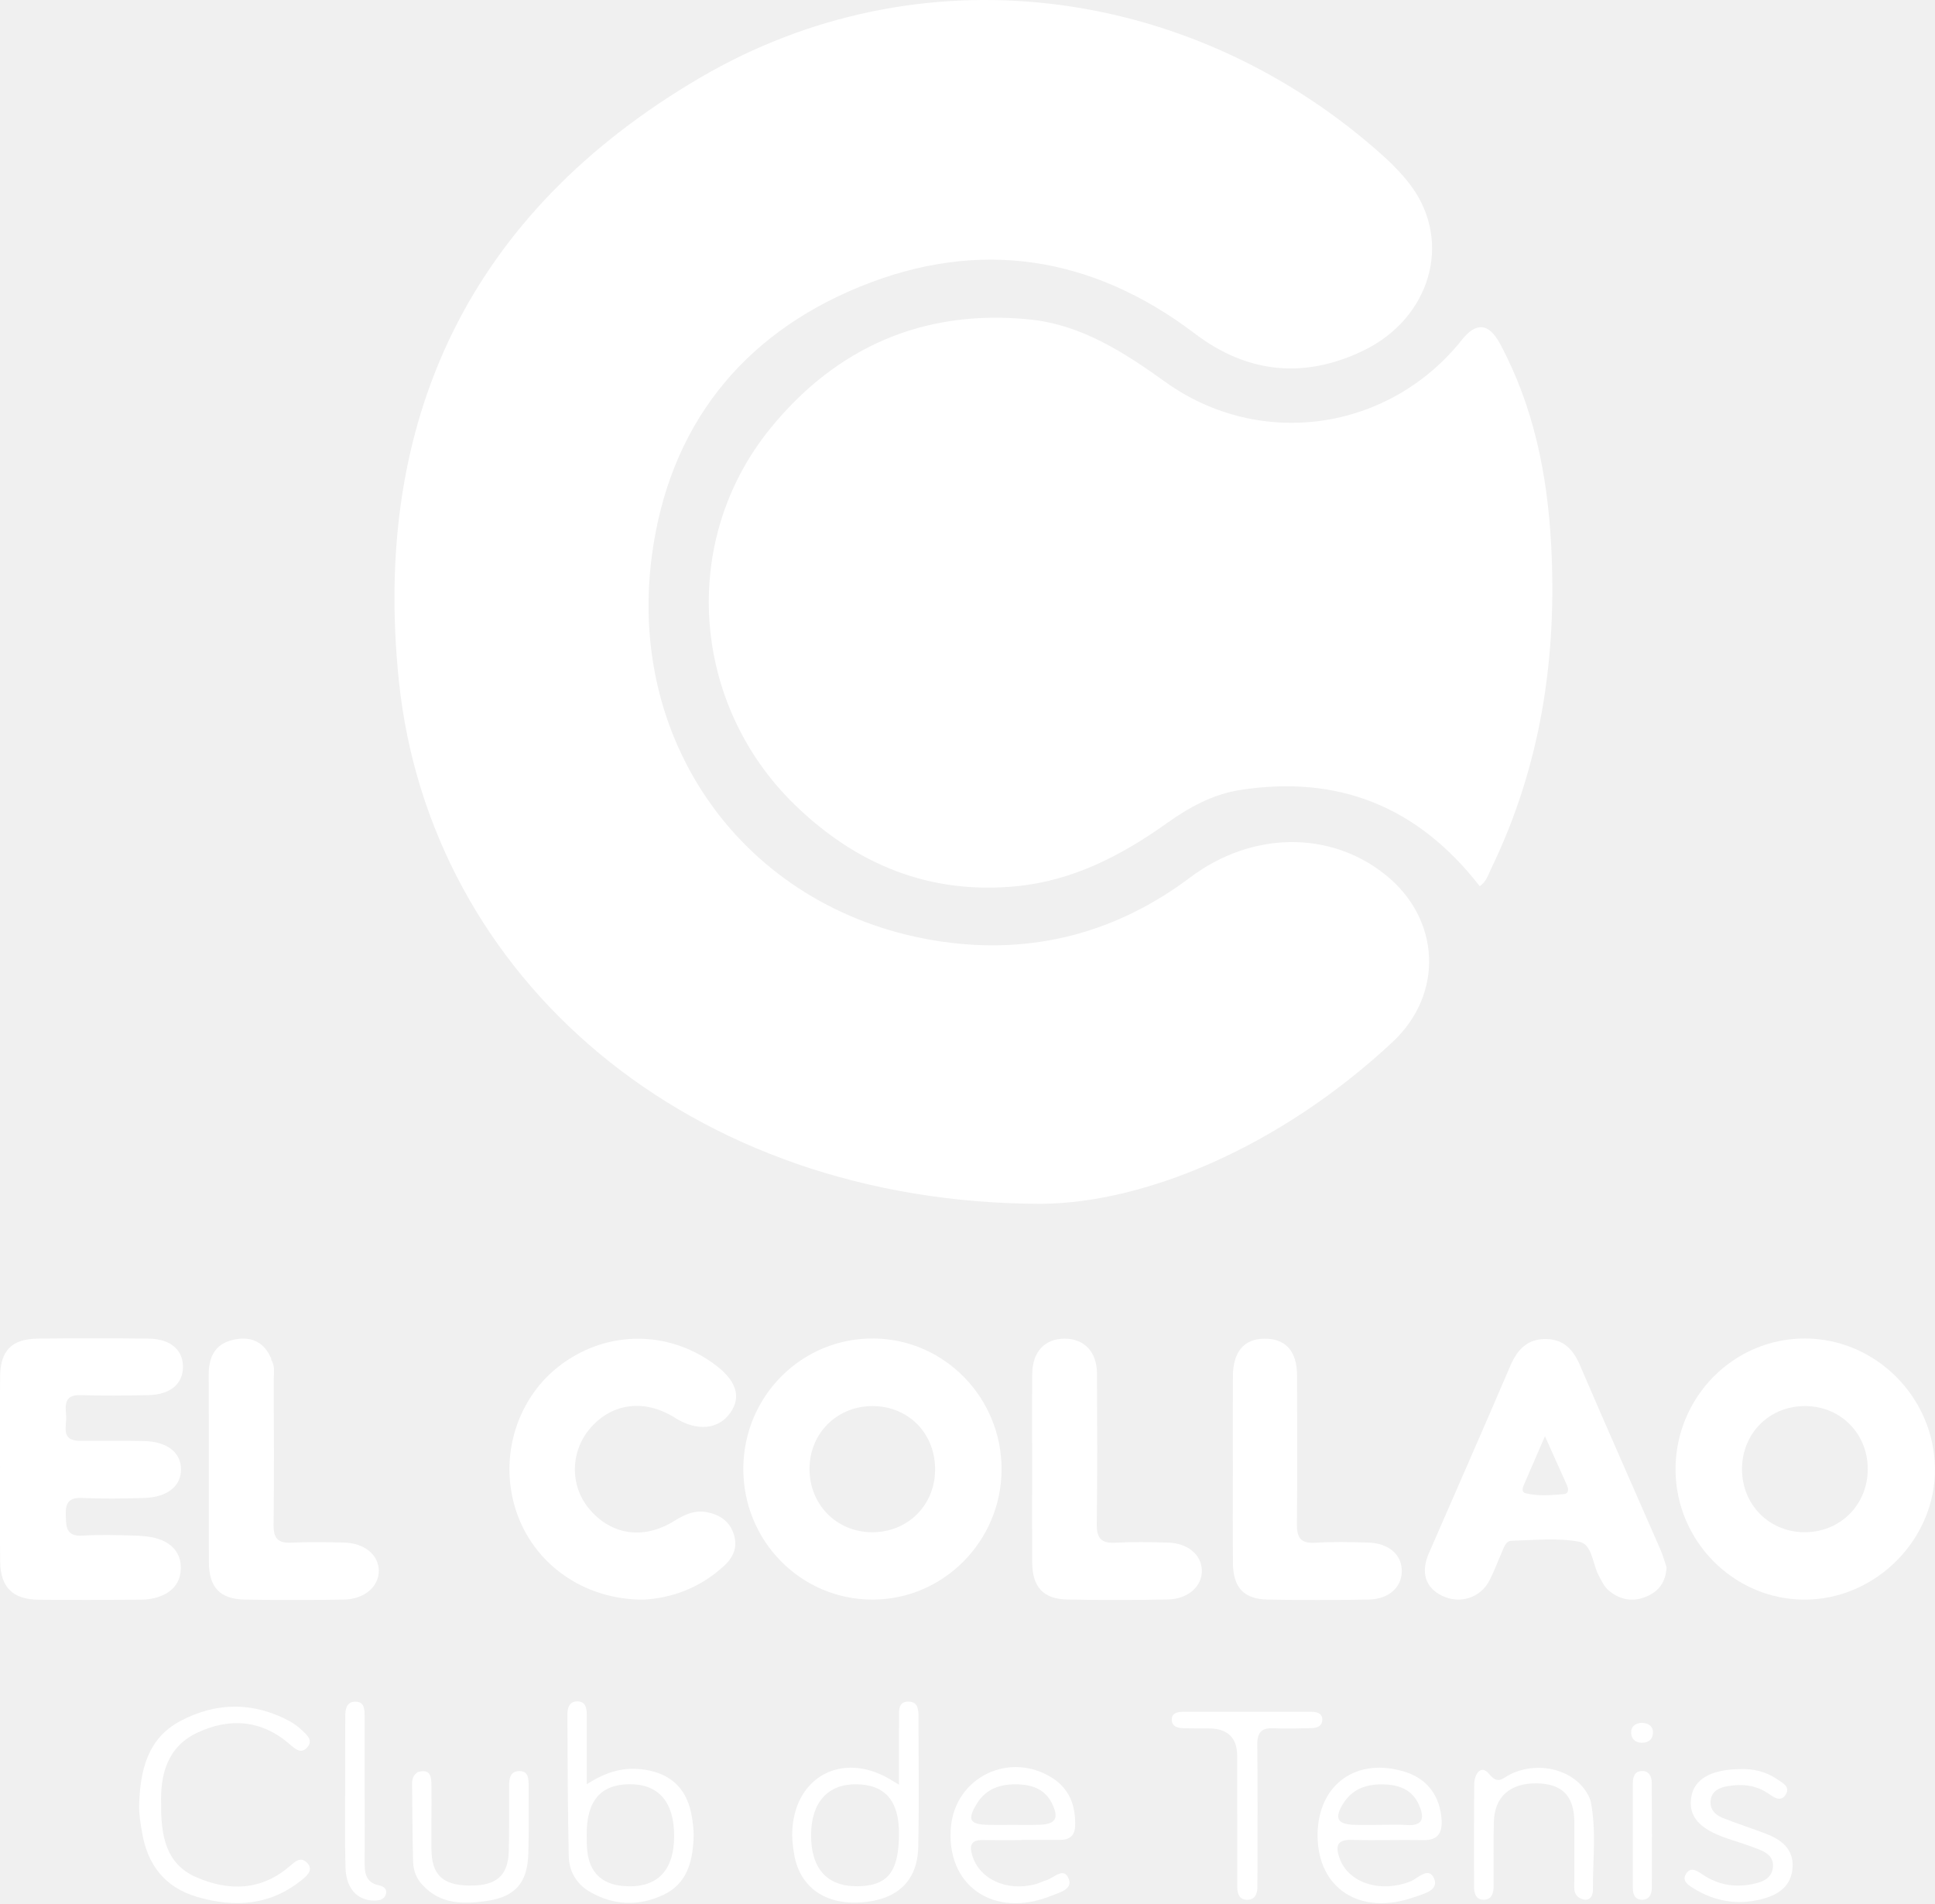
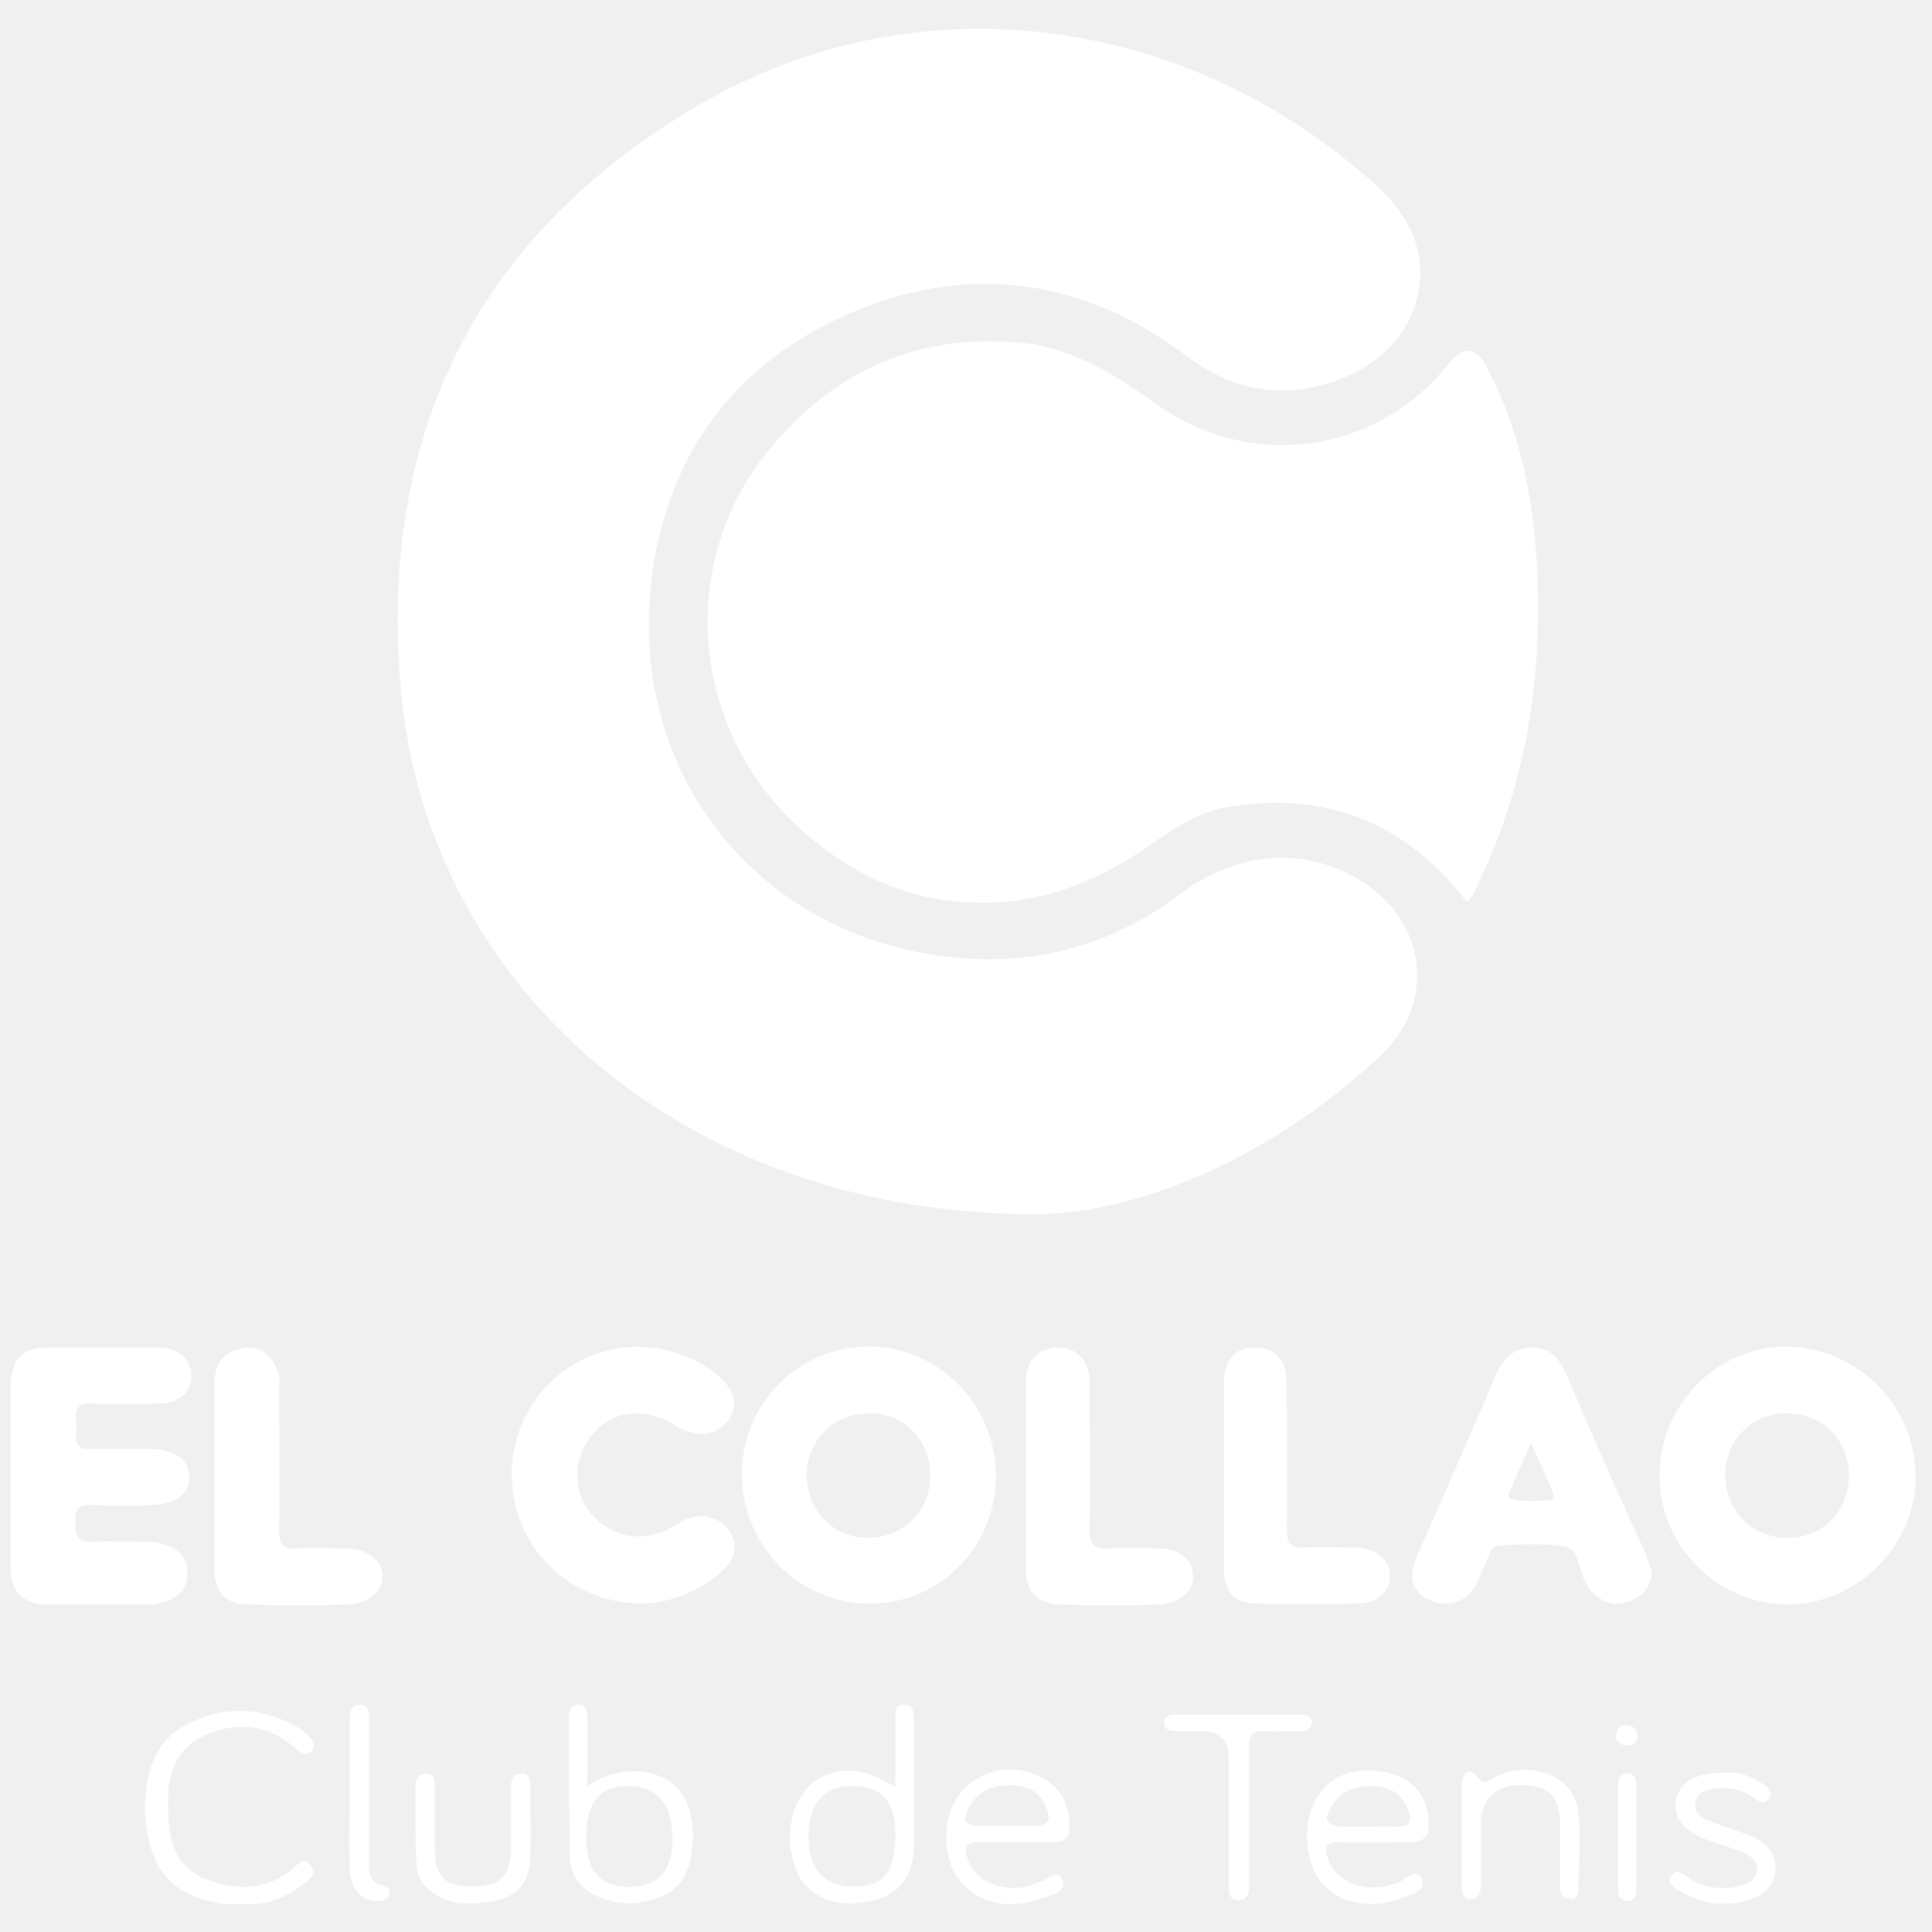
- <svg xmlns="http://www.w3.org/2000/svg" width="122" height="120" viewBox="0 0 122 120" fill="none">
-   <g id="Capa_1" clip-path="url(#clip0_139_23)">
-     <path id="Vector" d="M65.715 75.9C72.097 75.841 80.614 72.408 87.799 65.701C91.041 62.675 90.834 57.967 87.372 55.172C83.871 52.346 78.919 52.407 75.039 55.324C70.377 58.827 65.097 60.203 59.362 59.366C47.353 57.616 39.486 47.217 41.099 35.04C42.166 26.977 46.678 21.142 54.248 18.063C61.74 15.015 68.866 16.127 75.344 21.04C78.637 23.539 82.224 23.9 85.927 22.122C90.189 20.077 91.576 15.276 88.982 11.74C88.317 10.833 87.468 10.038 86.609 9.3C74.752 -0.934 57.968 -3.204 44.122 4.911C29.657 13.389 23.431 26.404 25.149 42.93C27.09 61.597 43.354 75.895 65.713 75.902L65.715 75.9Z" fill="white" />
-     <path id="Vector_2" d="M73.481 24.087C70.883 22.224 68.183 20.471 64.917 20.142C58.226 19.469 52.712 21.9 48.543 27.045C42.821 34.108 43.572 44.393 50.116 50.747C53.996 54.514 58.616 56.413 64.088 55.877C67.639 55.531 70.713 53.936 73.565 51.905C74.983 50.896 76.472 50.074 78.197 49.808C84.393 48.847 89.399 50.859 93.296 55.877C93.713 55.599 93.83 55.148 94.022 54.755C97.158 48.277 98.186 41.406 97.796 34.294C97.553 29.888 96.692 25.613 94.572 21.669C93.875 20.373 93.077 20.289 92.179 21.417C87.581 27.201 79.444 28.359 73.481 24.087Z" fill="white" />
-     <path id="Vector_3" d="M9.985 100.687C10.841 100.409 11.376 99.812 11.4 98.907C11.425 97.937 10.853 97.305 9.96 97.022C9.467 96.866 8.92 96.832 8.394 96.817C7.334 96.788 6.272 96.754 5.217 96.822C4.162 96.891 4.167 96.271 4.147 95.518C4.127 94.757 4.338 94.411 5.175 94.448C6.478 94.504 7.783 94.487 9.086 94.448C10.549 94.404 11.413 93.706 11.413 92.646C11.413 91.58 10.534 90.888 9.082 90.859C7.737 90.832 6.392 90.844 5.045 90.846C3.779 90.846 4.225 89.893 4.171 89.259C4.118 88.62 4.027 87.925 5.082 87.962C6.508 88.011 7.936 87.993 9.361 87.962C10.743 87.933 11.533 87.257 11.535 86.177C11.538 85.102 10.738 84.414 9.364 84.4C7.04 84.375 4.716 84.373 2.392 84.4C0.741 84.419 0.025 85.148 0.007 86.796C-0.012 88.701 0.002 90.602 0.002 92.507C0.002 94.491 -0.017 96.476 0.01 98.461C0.032 100.077 0.802 100.843 2.422 100.863C4.581 100.884 6.743 100.875 8.902 100.86C9.263 100.858 9.639 100.802 9.98 100.692L9.985 100.687Z" fill="white" />
-     <path id="Vector_4" d="M42.556 89.396C43.938 90.259 45.287 90.139 46.038 89.088C46.779 88.05 46.418 86.996 44.958 85.953C42.07 83.888 38.353 83.892 35.477 85.965C32.601 88.037 31.404 91.851 32.55 95.291C33.649 98.593 36.78 100.863 40.554 100.858C42.296 100.775 44.139 100.138 45.67 98.71C46.254 98.166 46.517 97.525 46.266 96.74C46.006 95.918 45.388 95.501 44.571 95.345C43.795 95.196 43.15 95.496 42.507 95.898C40.578 97.1 38.525 96.791 37.141 95.128C35.904 93.643 35.955 91.463 37.258 89.998C38.642 88.44 40.669 88.208 42.561 89.393L42.556 89.396Z" fill="white" />
-     <path id="Vector_5" d="M75.775 98.999C75.749 98.024 74.887 97.298 73.641 97.261C72.541 97.229 71.437 97.207 70.34 97.268C69.428 97.32 69.138 96.986 69.15 96.086C69.195 92.926 69.175 89.766 69.165 86.606C69.16 85.241 68.368 84.404 67.121 84.402C65.879 84.402 65.094 85.231 65.082 86.613C65.065 88.598 65.077 90.583 65.077 92.567C65.077 94.552 65.067 96.537 65.079 98.522C65.089 100.046 65.774 100.816 67.263 100.848C69.383 100.894 71.504 100.887 73.624 100.848C74.914 100.826 75.805 100.009 75.778 98.995L75.775 98.999Z" fill="white" />
-     <path id="Vector_6" d="M23.883 99.051C23.883 98.039 22.987 97.29 21.672 97.258C20.573 97.232 19.471 97.212 18.374 97.266C17.515 97.31 17.24 96.983 17.25 96.144C17.287 93.109 17.267 90.076 17.258 87.04C17.258 86.603 17.361 86.145 17.101 85.738C17.11 85.674 17.096 85.618 17.056 85.567C16.566 84.497 15.672 84.229 14.627 84.494C13.511 84.777 13.15 85.616 13.157 86.716C13.179 90.641 13.157 94.567 13.169 98.492C13.174 100.082 13.871 100.828 15.442 100.855C17.518 100.891 19.596 100.887 21.672 100.855C22.965 100.835 23.88 100.045 23.88 99.053L23.883 99.051Z" fill="white" />
-     <path id="Vector_7" d="M77.734 98.544C77.746 100.089 78.411 100.823 79.925 100.853C82.045 100.894 84.165 100.889 86.283 100.853C87.546 100.831 88.359 100.102 88.381 99.092C88.405 98.029 87.571 97.295 86.239 97.259C85.139 97.229 84.032 97.198 82.938 97.271C81.989 97.332 81.758 96.934 81.768 96.069C81.805 92.95 81.787 89.832 81.778 86.713C81.773 85.194 81.061 84.404 79.738 84.404C78.45 84.404 77.743 85.219 77.734 86.757C77.721 88.701 77.731 90.646 77.731 92.589C77.731 94.574 77.719 96.559 77.736 98.544H77.734Z" fill="white" />
-     <path id="Vector_8" d="M18.305 117.63C16.494 119.222 14.426 119.256 12.362 118.354C10.438 117.51 10.142 115.711 10.159 113.712C10.105 111.903 10.539 110.135 12.453 109.24C14.49 108.289 16.497 108.438 18.268 109.976C18.624 110.284 19.005 110.632 19.402 110.135C19.743 109.711 19.343 109.381 19.056 109.108C18.823 108.886 18.558 108.682 18.276 108.53C15.982 107.289 13.636 107.311 11.371 108.511C9.28 109.618 8.839 111.659 8.772 113.802C8.755 114.363 8.858 114.931 8.949 115.489C9.28 117.549 10.372 118.998 12.433 119.602C14.841 120.307 17.113 120.129 19.11 118.464C19.414 118.21 19.765 117.854 19.353 117.442C18.963 117.05 18.629 117.35 18.305 117.635V117.63Z" fill="white" />
-     <path id="Vector_9" d="M83.368 108.477C83.404 108.055 83.068 107.931 82.72 107.931C79.991 107.923 77.265 107.923 74.536 107.931C74.195 107.931 73.847 108.043 73.881 108.472C73.913 108.882 74.271 108.95 74.605 108.962C75.133 108.982 75.663 108.977 76.193 108.977C77.398 108.978 78.002 109.558 78.004 110.715C78.004 111.929 78.004 113.141 78.004 114.356H78.008C78.008 115.892 78.008 117.43 78.008 118.966C78.008 119.42 78.148 119.805 78.678 119.781C79.12 119.761 79.272 119.417 79.275 119.008C79.275 118.725 79.282 118.442 79.282 118.159C79.282 115.448 79.306 112.739 79.27 110.028C79.26 109.24 79.525 108.926 80.322 108.967C81.093 109.008 81.868 108.974 82.641 108.96C82.98 108.952 83.333 108.879 83.368 108.475V108.477Z" fill="white" />
-     <path id="Vector_10" d="M111.35 115.621C110.44 115.272 109.505 114.977 108.6 114.614C108.121 114.421 107.775 114.058 107.859 113.485C107.945 112.905 108.423 112.702 108.911 112.619C109.817 112.466 110.7 112.536 111.49 113.083C111.827 113.314 112.249 113.631 112.56 113.19C112.938 112.653 112.357 112.397 112.023 112.168C111.297 111.666 110.455 111.517 109.77 111.542C107.861 111.549 106.801 112.188 106.629 113.324C106.448 114.524 107.135 115.316 108.872 115.904C109.567 116.138 110.268 116.352 110.946 116.625C111.407 116.811 111.824 117.098 111.785 117.693C111.743 118.33 111.279 118.598 110.747 118.734C109.547 119.042 108.403 118.9 107.358 118.196C107.015 117.964 106.605 117.666 106.306 118.142C106.006 118.617 106.49 118.886 106.813 119.083C108.121 119.883 109.532 120.127 111.036 119.751C112.111 119.483 112.941 118.944 113.019 117.749C113.095 116.591 112.325 115.996 111.348 115.623L111.35 115.621Z" fill="white" />
-     <path id="Vector_11" d="M32.707 111.668C32.118 111.695 32.098 112.219 32.096 112.678C32.091 114.012 32.11 115.345 32.081 116.679C32.044 118.278 31.296 118.915 29.558 118.886C27.914 118.856 27.22 118.203 27.203 116.623C27.188 115.289 27.218 113.956 27.203 112.622C27.198 112.088 27.193 111.49 26.344 111.727C26.086 111.895 25.981 112.141 25.983 112.441C26 114.077 26.003 115.716 26.044 117.352C26.059 117.918 26.238 118.454 26.663 118.871C27.76 120.061 29.188 120.061 30.613 119.868C32.474 119.617 33.256 118.727 33.31 116.879C33.352 115.465 33.33 114.051 33.33 112.634C33.33 112.183 33.342 111.642 32.709 111.668H32.707Z" fill="white" />
-     <path id="Vector_12" d="M23.917 118.878C22.992 118.691 22.987 118.01 22.992 117.293C23.002 115.84 22.994 114.387 22.992 112.934C22.992 111.359 22.992 109.784 22.987 108.211C22.987 107.804 22.994 107.314 22.445 107.292C21.841 107.267 21.77 107.765 21.768 108.231C21.76 109.603 21.76 110.976 21.763 112.349C21.763 114.165 21.731 115.984 21.787 117.798C21.826 119.086 22.548 119.827 23.591 119.832C23.895 119.832 24.184 119.783 24.31 119.488C24.457 119.139 24.209 118.937 23.915 118.878H23.917Z" fill="white" />
-     <path id="Vector_13" d="M103.503 111.664C103.032 111.686 102.951 112.068 102.949 112.456C102.946 113.546 102.949 114.636 102.949 115.726C102.949 116.816 102.949 117.906 102.949 118.996C102.949 119.386 103.035 119.764 103.508 119.781C103.965 119.795 104.144 119.447 104.146 119.052C104.158 116.833 104.158 114.612 104.141 112.39C104.139 112.005 103.965 111.639 103.503 111.664Z" fill="white" />
-     <path id="Vector_14" d="M100.289 113.544C99.641 111.703 97.158 110.896 95.175 111.895C94.726 112.122 94.461 112.546 93.88 111.842C93.369 111.222 92.957 111.868 92.95 112.478C92.925 114.626 92.94 116.774 92.937 118.922C92.937 119.364 93.04 119.795 93.568 119.778C94.083 119.761 94.172 119.322 94.172 118.883C94.172 117.545 94.152 116.208 94.186 114.87C94.228 113.278 95.219 112.415 96.9 112.441C98.498 112.468 99.251 113.239 99.261 114.877C99.268 116.094 99.251 117.308 99.263 118.525C99.268 118.915 99.153 119.349 99.55 119.646C100.137 119.983 100.439 119.627 100.434 119.144C100.417 117.276 100.664 115.399 100.286 113.541L100.289 113.544Z" fill="white" />
-     <path id="Vector_15" d="M103.525 108.623C103.096 108.643 102.821 108.86 102.843 109.284C102.86 109.632 103.103 109.869 103.476 109.881C103.891 109.896 104.198 109.701 104.217 109.274C104.239 108.838 103.938 108.65 103.525 108.623Z" fill="white" />
-     <path id="Vector_16" d="M113.814 84.392C109.304 84.377 105.628 88.096 105.641 92.663C105.655 97.164 109.321 100.855 113.775 100.858C118.265 100.858 122.047 97.051 121.997 92.58C121.946 88.093 118.263 84.407 113.814 84.392ZM113.726 96.608C111.51 96.571 109.827 94.847 109.832 92.619C109.837 90.346 111.596 88.618 113.868 88.654C116.084 88.688 117.765 90.412 117.76 92.636C117.752 94.906 115.988 96.642 113.726 96.605V96.608Z" fill="white" />
-     <path id="Vector_17" d="M63.148 92.675C63.17 88.154 59.578 84.451 55.119 84.392C50.587 84.334 46.894 87.991 46.865 92.568C46.838 97.147 50.487 100.858 55.014 100.855C59.472 100.855 63.126 97.178 63.148 92.672V92.675ZM51.041 92.534C51.081 90.322 52.81 88.642 55.036 88.654C57.313 88.669 58.999 90.417 58.957 92.726C58.918 94.952 57.195 96.625 54.965 96.608C52.707 96.591 50.999 94.816 51.039 92.534H51.041Z" fill="white" />
-     <path id="Vector_18" d="M99.629 86.106C99.204 85.114 98.61 84.446 97.489 84.426C96.311 84.404 95.668 85.082 95.224 86.118C93.536 90.066 91.801 93.992 90.091 97.929C89.566 99.136 89.863 100.087 90.896 100.602C92.029 101.167 93.342 100.76 93.919 99.631C94.213 99.056 94.436 98.444 94.697 97.851C94.827 97.556 94.94 97.156 95.298 97.147C96.721 97.11 98.179 96.951 99.555 97.205C100.394 97.359 100.397 98.578 100.785 99.309C100.976 99.67 101.133 100.043 101.459 100.307C102.188 100.899 102.995 101.023 103.857 100.641C104.583 100.319 105.015 99.772 105.076 98.819C104.976 98.524 104.858 98.095 104.684 97.69C103 93.831 101.288 89.983 99.629 86.111V86.106ZM98.608 94.204C97.803 94.272 96.993 94.347 96.196 94.152C95.941 94.089 95.978 93.86 96.063 93.66C96.473 92.714 96.883 91.768 97.408 90.554C97.95 91.76 98.37 92.699 98.79 93.635C98.807 93.672 98.814 93.711 98.829 93.75C98.917 93.982 98.844 94.184 98.606 94.204H98.608Z" fill="white" />
-     <path id="Vector_19" d="M40.37 111.547C39.192 111.427 38.147 111.761 36.993 112.495C36.993 110.898 36.993 109.498 36.993 108.099C36.993 107.711 36.929 107.314 36.468 107.275C35.938 107.231 35.774 107.633 35.774 108.075C35.788 111.066 35.793 114.058 35.86 117.047C35.879 117.979 36.341 118.781 37.165 119.264C38.674 120.149 40.269 120.207 41.842 119.463C43.273 118.786 43.646 117.457 43.724 116.028C43.756 115.47 43.695 114.894 43.584 114.343C43.241 112.632 42.134 111.725 40.372 111.544L40.37 111.547ZM39.297 118.915C37.928 118.795 37.168 118.054 37.025 116.679C36.993 116.36 36.993 116.033 36.991 115.711C36.971 113.57 37.845 112.519 39.661 112.495C41.521 112.471 42.514 113.619 42.505 115.779C42.495 118.003 41.378 119.093 39.297 118.912V118.915Z" fill="white" />
-     <path id="Vector_20" d="M57.328 107.287C56.609 107.251 56.685 107.872 56.683 108.348C56.673 109.667 56.68 110.988 56.68 112.525C56.285 112.288 56.15 112.205 56.01 112.125C53.107 110.476 50.192 111.993 49.962 115.292C49.922 115.85 49.979 116.426 50.082 116.979C50.457 119.008 52.047 120.11 54.312 119.946C56.572 119.786 57.851 118.596 57.895 116.45C57.951 113.741 57.91 111.03 57.912 108.321C57.912 107.863 57.912 107.319 57.328 107.29V107.287ZM54.005 118.927C52.121 118.93 51.115 117.779 51.139 115.653C51.161 113.617 52.212 112.468 54.023 112.5C55.809 112.529 56.683 113.549 56.68 115.604C56.678 118.037 55.964 118.927 54.005 118.93V118.927Z" fill="white" />
-     <path id="Vector_21" d="M66.35 112.105C63.666 110.391 60.248 112.039 59.958 115.17C59.615 118.883 62.653 120.992 66.272 119.534C66.768 119.334 67.629 119.134 67.393 118.493C67.084 117.652 66.456 118.41 65.973 118.547C65.737 118.613 65.521 118.737 65.285 118.8C63.445 119.283 61.718 118.464 61.288 116.945C61.112 116.321 61.254 116.009 61.943 116.018C62.758 116.03 63.575 116.021 64.392 116.021C64.392 116.016 64.392 116.011 64.392 116.006C65.209 116.006 66.024 116.006 66.841 116.006C67.425 116.006 67.766 115.743 67.786 115.141C67.83 113.885 67.45 112.805 66.35 112.103V112.105ZM65.516 115.053C64.947 115.07 64.378 115.055 63.806 115.058C63.318 115.058 62.829 115.065 62.341 115.058C61.131 115.038 60.964 114.746 61.588 113.724C62.186 112.744 63.129 112.466 64.208 112.505C65.114 112.539 65.887 112.824 66.319 113.692C66.79 114.641 66.569 115.021 65.514 115.053H65.516Z" fill="white" />
-     <path id="Vector_22" d="M88.633 111.732C85.559 110.737 83.088 112.495 83.071 115.689C83.056 119.066 85.757 120.824 89.156 119.617C89.725 119.415 90.719 119.208 90.43 118.471C90.098 117.628 89.394 118.444 88.908 118.632C87.004 119.366 84.992 118.715 84.45 117.138C84.202 116.418 84.273 115.979 85.215 116.006C86.719 116.05 88.228 115.994 89.733 116.021C90.67 116.038 90.942 115.558 90.891 114.729C90.795 113.246 89.993 112.171 88.631 111.73L88.633 111.732ZM88.67 115.065C88.106 115.024 87.534 115.058 86.965 115.058C86.437 115.058 85.91 115.07 85.382 115.055C84.32 115.024 84.114 114.636 84.683 113.724C85.313 112.71 86.295 112.446 87.419 112.515C88.337 112.571 89.08 112.919 89.463 113.795C89.799 114.563 89.789 115.146 88.673 115.068L88.67 115.065Z" fill="white" />
+ <svg xmlns="http://www.w3.org/2000/svg" xmlns:xlink="http://www.w3.org/1999/xlink" version="1.1" id="Capa_1" x="0px" y="0px" viewBox="0 0 200 200" style="enable-background:new 0 0 200 200;" xml:space="preserve">
+   <style type="text/css">
+ 	.st0{clip-path:url(#SVGID_00000023283485495740997960000014608297949778553008_);}
+ 	.st1{fill:#FFFFFF;}
+ </style>
+   <g>
+     <defs>
+       <rect id="SVGID_1_" x="1" y="3" width="197.3" height="194.1" />
+     </defs>
+     <clipPath id="SVGID_00000037685892289149191090000007865322984687360923_">
+       <use xlink:href="#SVGID_1_" style="overflow:visible;" />
+     </clipPath>
+     <g id="Capa_1_00000037687805180927122850000011439493393074112428_" style="clip-path:url(#SVGID_00000037685892289149191090000007865322984687360923_);">
+       <path id="Vector" class="st1" d="M107.3,125.7c10.3-0.1,24.1-5.6,35.7-16.5c5.2-4.9,4.9-12.5-0.7-17c-5.7-4.6-13.7-4.5-19.9,0.2    c-7.5,5.7-16.1,7.9-25.4,6.5c-19.4-2.8-32.1-19.6-29.5-39.3c1.7-13,9-22.5,21.3-27.5c12.1-4.9,23.6-3.1,34.1,4.8    c5.3,4,11.1,4.6,17.1,1.8c6.9-3.3,9.1-11.1,4.9-16.8c-1.1-1.5-2.4-2.8-3.8-3.9C121.9,1.5,94.7-2.2,72.3,10.9    C48.9,24.6,38.9,45.7,41.6,72.4C44.8,102.6,71.1,125.7,107.3,125.7L107.3,125.7z" />
+       <path id="Vector_2" class="st1" d="M119.8,41.9c-4.2-3-8.6-5.8-13.8-6.4c-10.8-1.1-19.7,2.8-26.5,11.2c-9.3,11.4-8,28.1,2.5,38.3    c6.3,6.1,13.7,9.2,22.6,8.3c5.7-0.6,10.7-3.1,15.3-6.4c2.3-1.6,4.7-3,7.5-3.4c10-1.6,18.1,1.7,24.4,9.8c0.7-0.4,0.9-1.2,1.2-1.8    c5.1-10.5,6.7-21.6,6.1-33.1c-0.4-7.1-1.8-14-5.2-20.4c-1.1-2.1-2.4-2.2-3.9-0.4C142.6,47,129.5,48.8,119.8,41.9z" />
+       <path id="Vector_3" class="st1" d="M17.1,165.8c1.4-0.4,2.3-1.4,2.3-2.9c0-1.6-0.9-2.6-2.3-3c-0.8-0.3-1.7-0.3-2.5-0.3    c-1.7,0-3.4-0.1-5.1,0c-1.7,0.1-1.7-0.9-1.7-2.1c0-1.2,0.3-1.8,1.7-1.7c2.1,0.1,4.2,0.1,6.3,0c2.4-0.1,3.8-1.2,3.8-2.9    c0-1.7-1.4-2.8-3.8-2.9c-2.2,0-4.3,0-6.5,0c-2,0-1.3-1.5-1.4-2.6c-0.1-1-0.2-2.2,1.5-2.1c2.3,0.1,4.6,0.1,6.9,0    c2.2,0,3.5-1.1,3.5-2.9c0-1.7-1.3-2.9-3.5-2.9c-3.8,0-7.5,0-11.3,0c-2.7,0-3.8,1.2-3.9,3.9c0,3.1,0,6.2,0,9.2c0,3.2,0,6.4,0,9.6    c0,2.6,1.3,3.9,3.9,3.9c3.5,0,7,0,10.5,0C16,166.1,16.6,166,17.1,165.8L17.1,165.8z" />
+       <path id="Vector_4" class="st1" d="M69.8,147.5c2.2,1.4,4.4,1.2,5.6-0.5c1.2-1.7,0.6-3.4-1.7-5.1c-4.7-3.3-10.7-3.3-15.3,0    c-4.7,3.4-6.6,9.5-4.7,15.1c1.8,5.3,6.8,9,12.9,9c2.8-0.1,5.8-1.2,8.3-3.5c0.9-0.9,1.4-1.9,1-3.2c-0.4-1.3-1.4-2-2.7-2.3    c-1.3-0.2-2.3,0.2-3.3,0.9c-3.1,1.9-6.4,1.4-8.7-1.2c-2-2.4-1.9-5.9,0.2-8.3C63.5,146,66.7,145.6,69.8,147.5L69.8,147.5z" />
+       <path id="Vector_5" class="st1" d="M123.5,163.1c0-1.6-1.4-2.8-3.5-2.8c-1.8-0.1-3.6-0.1-5.3,0c-1.5,0.1-1.9-0.5-1.9-1.9    c0.1-5.1,0-10.2,0-15.3c0-2.2-1.3-3.6-3.3-3.6c-2,0-3.3,1.3-3.3,3.6c0,3.2,0,6.4,0,9.6c0,3.2,0,6.4,0,9.6c0,2.5,1.1,3.7,3.5,3.8    c3.4,0.1,6.9,0.1,10.3,0C122.1,166,123.6,164.7,123.5,163.1L123.5,163.1z" />
+       <path id="Vector_6" class="st1" d="M39.6,163.2c0-1.6-1.4-2.8-3.6-2.9c-1.8,0-3.6-0.1-5.3,0c-1.4,0.1-1.8-0.5-1.8-1.8    c0.1-4.9,0-9.8,0-14.7c0-0.7,0.2-1.4-0.3-2.1c0-0.1,0-0.2-0.1-0.3c-0.8-1.7-2.2-2.2-3.9-1.7c-1.8,0.5-2.4,1.8-2.4,3.6    c0,6.3,0,12.7,0,19c0,2.6,1.1,3.8,3.7,3.8c3.4,0.1,6.7,0.1,10.1,0C38.1,166,39.6,164.8,39.6,163.2L39.6,163.2z" />
+       <path id="Vector_7" class="st1" d="M126.7,162.3c0,2.5,1.1,3.7,3.5,3.7c3.4,0.1,6.9,0.1,10.3,0c2,0,3.4-1.2,3.4-2.8    c0-1.7-1.3-2.9-3.5-3c-1.8,0-3.6-0.1-5.3,0c-1.5,0.1-1.9-0.5-1.9-1.9c0.1-5,0-10.1,0-15.1c0-2.5-1.2-3.7-3.3-3.7    c-2.1,0-3.2,1.3-3.2,3.8c0,3.1,0,6.3,0,9.4C126.7,155.9,126.7,159.1,126.7,162.3L126.7,162.3z" />
+       <path id="Vector_8" class="st1" d="M30.6,193.2c-2.9,2.6-6.3,2.6-9.6,1.2c-3.1-1.4-3.6-4.3-3.6-7.5c-0.1-2.9,0.6-5.8,3.7-7.2    c3.3-1.5,6.5-1.3,9.4,1.2c0.6,0.5,1.2,1.1,1.8,0.3c0.6-0.7-0.1-1.2-0.6-1.7c-0.4-0.4-0.8-0.7-1.3-0.9c-3.7-2-7.5-2-11.2,0    c-3.4,1.8-4.1,5.1-4.2,8.6c0,0.9,0.1,1.8,0.3,2.7c0.5,3.3,2.3,5.7,5.6,6.7c3.9,1.1,7.6,0.9,10.8-1.8c0.5-0.4,1.1-1,0.4-1.7    C31.6,192.3,31.1,192.7,30.6,193.2L30.6,193.2z" />
+       <path id="Vector_9" class="st1" d="M135.8,178.4c0.1-0.7-0.5-0.9-1-0.9c-4.4,0-8.8,0-13.2,0c-0.6,0-1.1,0.2-1.1,0.9    c0.1,0.7,0.6,0.8,1.2,0.8c0.9,0,1.7,0,2.6,0c1.9,0,2.9,0.9,2.9,2.8c0,2,0,3.9,0,5.9h0c0,2.5,0,5,0,7.5c0,0.7,0.2,1.4,1.1,1.3    c0.7,0,1-0.6,1-1.3c0-0.5,0-0.9,0-1.4c0-4.4,0-8.8,0-13.1c0-1.3,0.4-1.8,1.7-1.7c1.2,0.1,2.5,0,3.8,0    C135.2,179.2,135.7,179,135.8,178.4L135.8,178.4z" />
+       <path id="Vector_10" class="st1" d="M181.1,190c-1.5-0.6-3-1-4.4-1.6c-0.8-0.3-1.3-0.9-1.2-1.8c0.1-0.9,0.9-1.3,1.7-1.4    c1.5-0.2,2.9-0.1,4.2,0.8c0.5,0.4,1.2,0.9,1.7,0.2c0.6-0.9-0.3-1.3-0.9-1.7c-1.2-0.8-2.5-1.1-3.6-1c-3.1,0-4.8,1-5.1,2.9    c-0.3,1.9,0.8,3.2,3.6,4.2c1.1,0.4,2.3,0.7,3.4,1.2c0.7,0.3,1.4,0.8,1.4,1.7c-0.1,1-0.8,1.5-1.7,1.7c-1.9,0.5-3.8,0.3-5.5-0.9    c-0.6-0.4-1.2-0.9-1.7-0.1c-0.5,0.8,0.3,1.2,0.8,1.5c2.1,1.3,4.4,1.7,6.8,1.1c1.7-0.4,3.1-1.3,3.2-3.2    C183.9,191.5,182.6,190.6,181.1,190L181.1,190z" />
+       <path id="Vector_11" class="st1" d="M53.9,183.6c-1,0-1,0.9-1,1.6c0,2.2,0,4.3,0,6.5c-0.1,2.6-1.3,3.6-4.1,3.6    c-2.7,0-3.8-1.1-3.8-3.7c0-2.2,0-4.3,0-6.5c0-0.9,0-1.8-1.4-1.4c-0.4,0.3-0.6,0.7-0.6,1.2c0,2.6,0,5.3,0.1,7.9    c0,0.9,0.3,1.8,1,2.5c1.8,1.9,4.1,1.9,6.4,1.6c3-0.4,4.3-1.8,4.4-4.8c0.1-2.3,0-4.6,0-6.9C54.9,184.4,54.9,183.5,53.9,183.6    L53.9,183.6z" />
+       <path id="Vector_12" class="st1" d="M39.7,195.2c-1.5-0.3-1.5-1.4-1.5-2.6c0-2.3,0-4.7,0-7c0-2.5,0-5.1,0-7.6c0-0.7,0-1.5-0.9-1.5    c-1,0-1.1,0.8-1.1,1.5c0,2.2,0,4.4,0,6.7c0,2.9-0.1,5.9,0,8.8c0.1,2.1,1.2,3.3,2.9,3.3c0.5,0,1-0.1,1.2-0.6    C40.5,195.6,40.1,195.3,39.7,195.2L39.7,195.2z" />
+       <path id="Vector_13" class="st1" d="M168.4,183.6c-0.8,0-0.9,0.7-0.9,1.3c0,1.8,0,3.5,0,5.3c0,1.8,0,3.5,0,5.3    c0,0.6,0.1,1.2,0.9,1.3c0.7,0,1-0.5,1-1.2c0-3.6,0-7.2,0-10.8C169.4,184.1,169.1,183.5,168.4,183.6z" />
+       <path id="Vector_14" class="st1" d="M163.2,186.6c-1-3-5.1-4.3-8.3-2.7c-0.7,0.4-1.2,1.1-2.1-0.1c-0.8-1-1.5,0-1.5,1    c0,3.5,0,6.9,0,10.4c0,0.7,0.2,1.4,1,1.4c0.8,0,1-0.7,1-1.4c0-2.2,0-4.3,0-6.5c0.1-2.6,1.7-4,4.4-3.9c2.6,0,3.8,1.3,3.8,3.9    c0,2,0,3.9,0,5.9c0,0.6-0.2,1.3,0.5,1.8c0.9,0.5,1.4,0,1.4-0.8C163.4,192.6,163.8,189.6,163.2,186.6L163.2,186.6z" />
+       <path id="Vector_15" class="st1" d="M168.4,178.6c-0.7,0-1.1,0.4-1.1,1.1c0,0.6,0.4,0.9,1,1c0.7,0,1.2-0.3,1.2-1    C169.6,179,169.1,178.7,168.4,178.6z" />
+       <path id="Vector_16" class="st1" d="M185,139.4c-7.3,0-13.2,6-13.2,13.4c0,7.3,6,13.2,13.2,13.3c7.3,0,13.4-6.2,13.3-13.4    C198.2,145.4,192.2,139.5,185,139.4z M184.9,159.2c-3.6-0.1-6.3-2.8-6.3-6.5c0-3.7,2.9-6.5,6.5-6.4c3.6,0.1,6.3,2.8,6.3,6.4    C191.4,156.5,188.6,159.3,184.9,159.2L184.9,159.2z" />
+       <path id="Vector_17" class="st1" d="M103.1,152.8c0-7.3-5.8-13.3-13-13.4c-7.3-0.1-13.3,5.8-13.3,13.2c0,7.4,5.9,13.4,13.2,13.4    C97.2,166.1,103.1,160.1,103.1,152.8L103.1,152.8z M83.5,152.6c0.1-3.6,2.9-6.3,6.5-6.3c3.7,0,6.4,2.9,6.3,6.6    c-0.1,3.6-2.8,6.3-6.5,6.3C86.2,159.2,83.5,156.3,83.5,152.6L83.5,152.6z" />
+       <path id="Vector_18" class="st1" d="M162.1,142.2c-0.7-1.6-1.6-2.7-3.5-2.7c-1.9,0-2.9,1.1-3.7,2.7c-2.7,6.4-5.5,12.7-8.3,19.1    c-0.8,2-0.4,3.5,1.3,4.3c1.8,0.9,4,0.3,4.9-1.6c0.5-0.9,0.8-1.9,1.3-2.9c0.2-0.5,0.4-1.1,1-1.1c2.3-0.1,4.7-0.3,6.9,0.1    c1.4,0.2,1.4,2.2,2,3.4c0.3,0.6,0.6,1.2,1.1,1.6c1.2,1,2.5,1.2,3.9,0.5c1.2-0.5,1.9-1.4,2-2.9c-0.2-0.5-0.4-1.2-0.6-1.8    C167.5,154.7,164.8,148.5,162.1,142.2L162.1,142.2z M160.4,155.3c-1.3,0.1-2.6,0.2-3.9-0.1c-0.4-0.1-0.4-0.5-0.2-0.8    c0.7-1.5,1.3-3.1,2.2-5c0.9,2,1.6,3.5,2.2,5c0,0.1,0,0.1,0.1,0.2C160.9,155,160.8,155.3,160.4,155.3L160.4,155.3z" />
+       <path id="Vector_19" class="st1" d="M66.3,183.4c-1.9-0.2-3.6,0.3-5.5,1.5c0-2.6,0-4.8,0-7.1c0-0.6-0.1-1.3-0.8-1.3    c-0.9-0.1-1.1,0.6-1.1,1.3c0,4.8,0,9.7,0.1,14.5c0,1.5,0.8,2.8,2.1,3.6c2.4,1.4,5,1.5,7.6,0.3c2.3-1.1,2.9-3.2,3-5.6    c0.1-0.9,0-1.8-0.2-2.7C70.9,185.1,69.1,183.7,66.3,183.4L66.3,183.4z M64.5,195.3c-2.2-0.2-3.4-1.4-3.7-3.6    c-0.1-0.5-0.1-1-0.1-1.6c0-3.5,1.4-5.2,4.3-5.2c3,0,4.6,1.8,4.6,5.3C69.7,193.8,67.9,195.6,64.5,195.3L64.5,195.3z" />
+       <path id="Vector_20" class="st1" d="M93.7,176.5c-1.2-0.1-1,0.9-1,1.7c0,2.1,0,4.3,0,6.8c-0.6-0.4-0.9-0.5-1.1-0.6    c-4.7-2.7-9.4-0.2-9.8,5.1c-0.1,0.9,0,1.8,0.2,2.7c0.6,3.3,3.2,5.1,6.8,4.8c3.7-0.3,5.7-2.2,5.8-5.7c0.1-4.4,0-8.8,0-13.1    C94.6,177.4,94.6,176.5,93.7,176.5L93.7,176.5z M88.3,195.3c-3,0-4.7-1.9-4.6-5.3c0-3.3,1.7-5.2,4.7-5.1c2.9,0,4.3,1.7,4.3,5    C92.6,193.9,91.5,195.3,88.3,195.3L88.3,195.3z" />
+       <path id="Vector_21" class="st1" d="M108.3,184.3c-4.3-2.8-9.9-0.1-10.3,5c-0.6,6,4.4,9.4,10.2,7.1c0.8-0.3,2.2-0.6,1.8-1.7    c-0.5-1.4-1.5-0.1-2.3,0.1c-0.4,0.1-0.7,0.3-1.1,0.4c-3,0.8-5.8-0.5-6.5-3c-0.3-1-0.1-1.5,1.1-1.5c1.3,0,2.6,0,4,0c0,0,0,0,0,0    c1.3,0,2.6,0,4,0c0.9,0,1.5-0.4,1.5-1.4C110.7,187.1,110.1,185.4,108.3,184.3L108.3,184.3z M106.9,189c-0.9,0-1.8,0-2.8,0    c-0.8,0-1.6,0-2.4,0c-2,0-2.2-0.5-1.2-2.2c1-1.6,2.5-2,4.2-2c1.5,0.1,2.7,0.5,3.4,1.9C109,188.4,108.6,189,106.9,189L106.9,189z" />
+       <path id="Vector_22" class="st1" d="M144.3,183.7c-5-1.6-9,1.2-9,6.4c0,5.5,4.3,8.3,9.8,6.4c0.9-0.3,2.5-0.7,2.1-1.9    c-0.5-1.4-1.7,0-2.5,0.3c-3.1,1.2-6.3,0.1-7.2-2.4c-0.4-1.2-0.3-1.9,1.2-1.8c2.4,0.1,4.9,0,7.3,0c1.5,0,2-0.7,1.9-2.1    C147.8,186.1,146.5,184.4,144.3,183.7L144.3,183.7z M144.4,189.1c-0.9-0.1-1.8,0-2.8,0c-0.9,0-1.7,0-2.6,0    c-1.7-0.1-2.1-0.7-1.1-2.2c1-1.6,2.6-2.1,4.4-2c1.5,0.1,2.7,0.7,3.3,2.1C146.2,188.2,146.2,189.2,144.4,189.1L144.4,189.1z" />
+     </g>
  </g>
-   <defs>
-     <clipPath id="clip0_139_23">
-       <rect width="122" height="120" fill="white" />
-     </clipPath>
-   </defs>
</svg>
